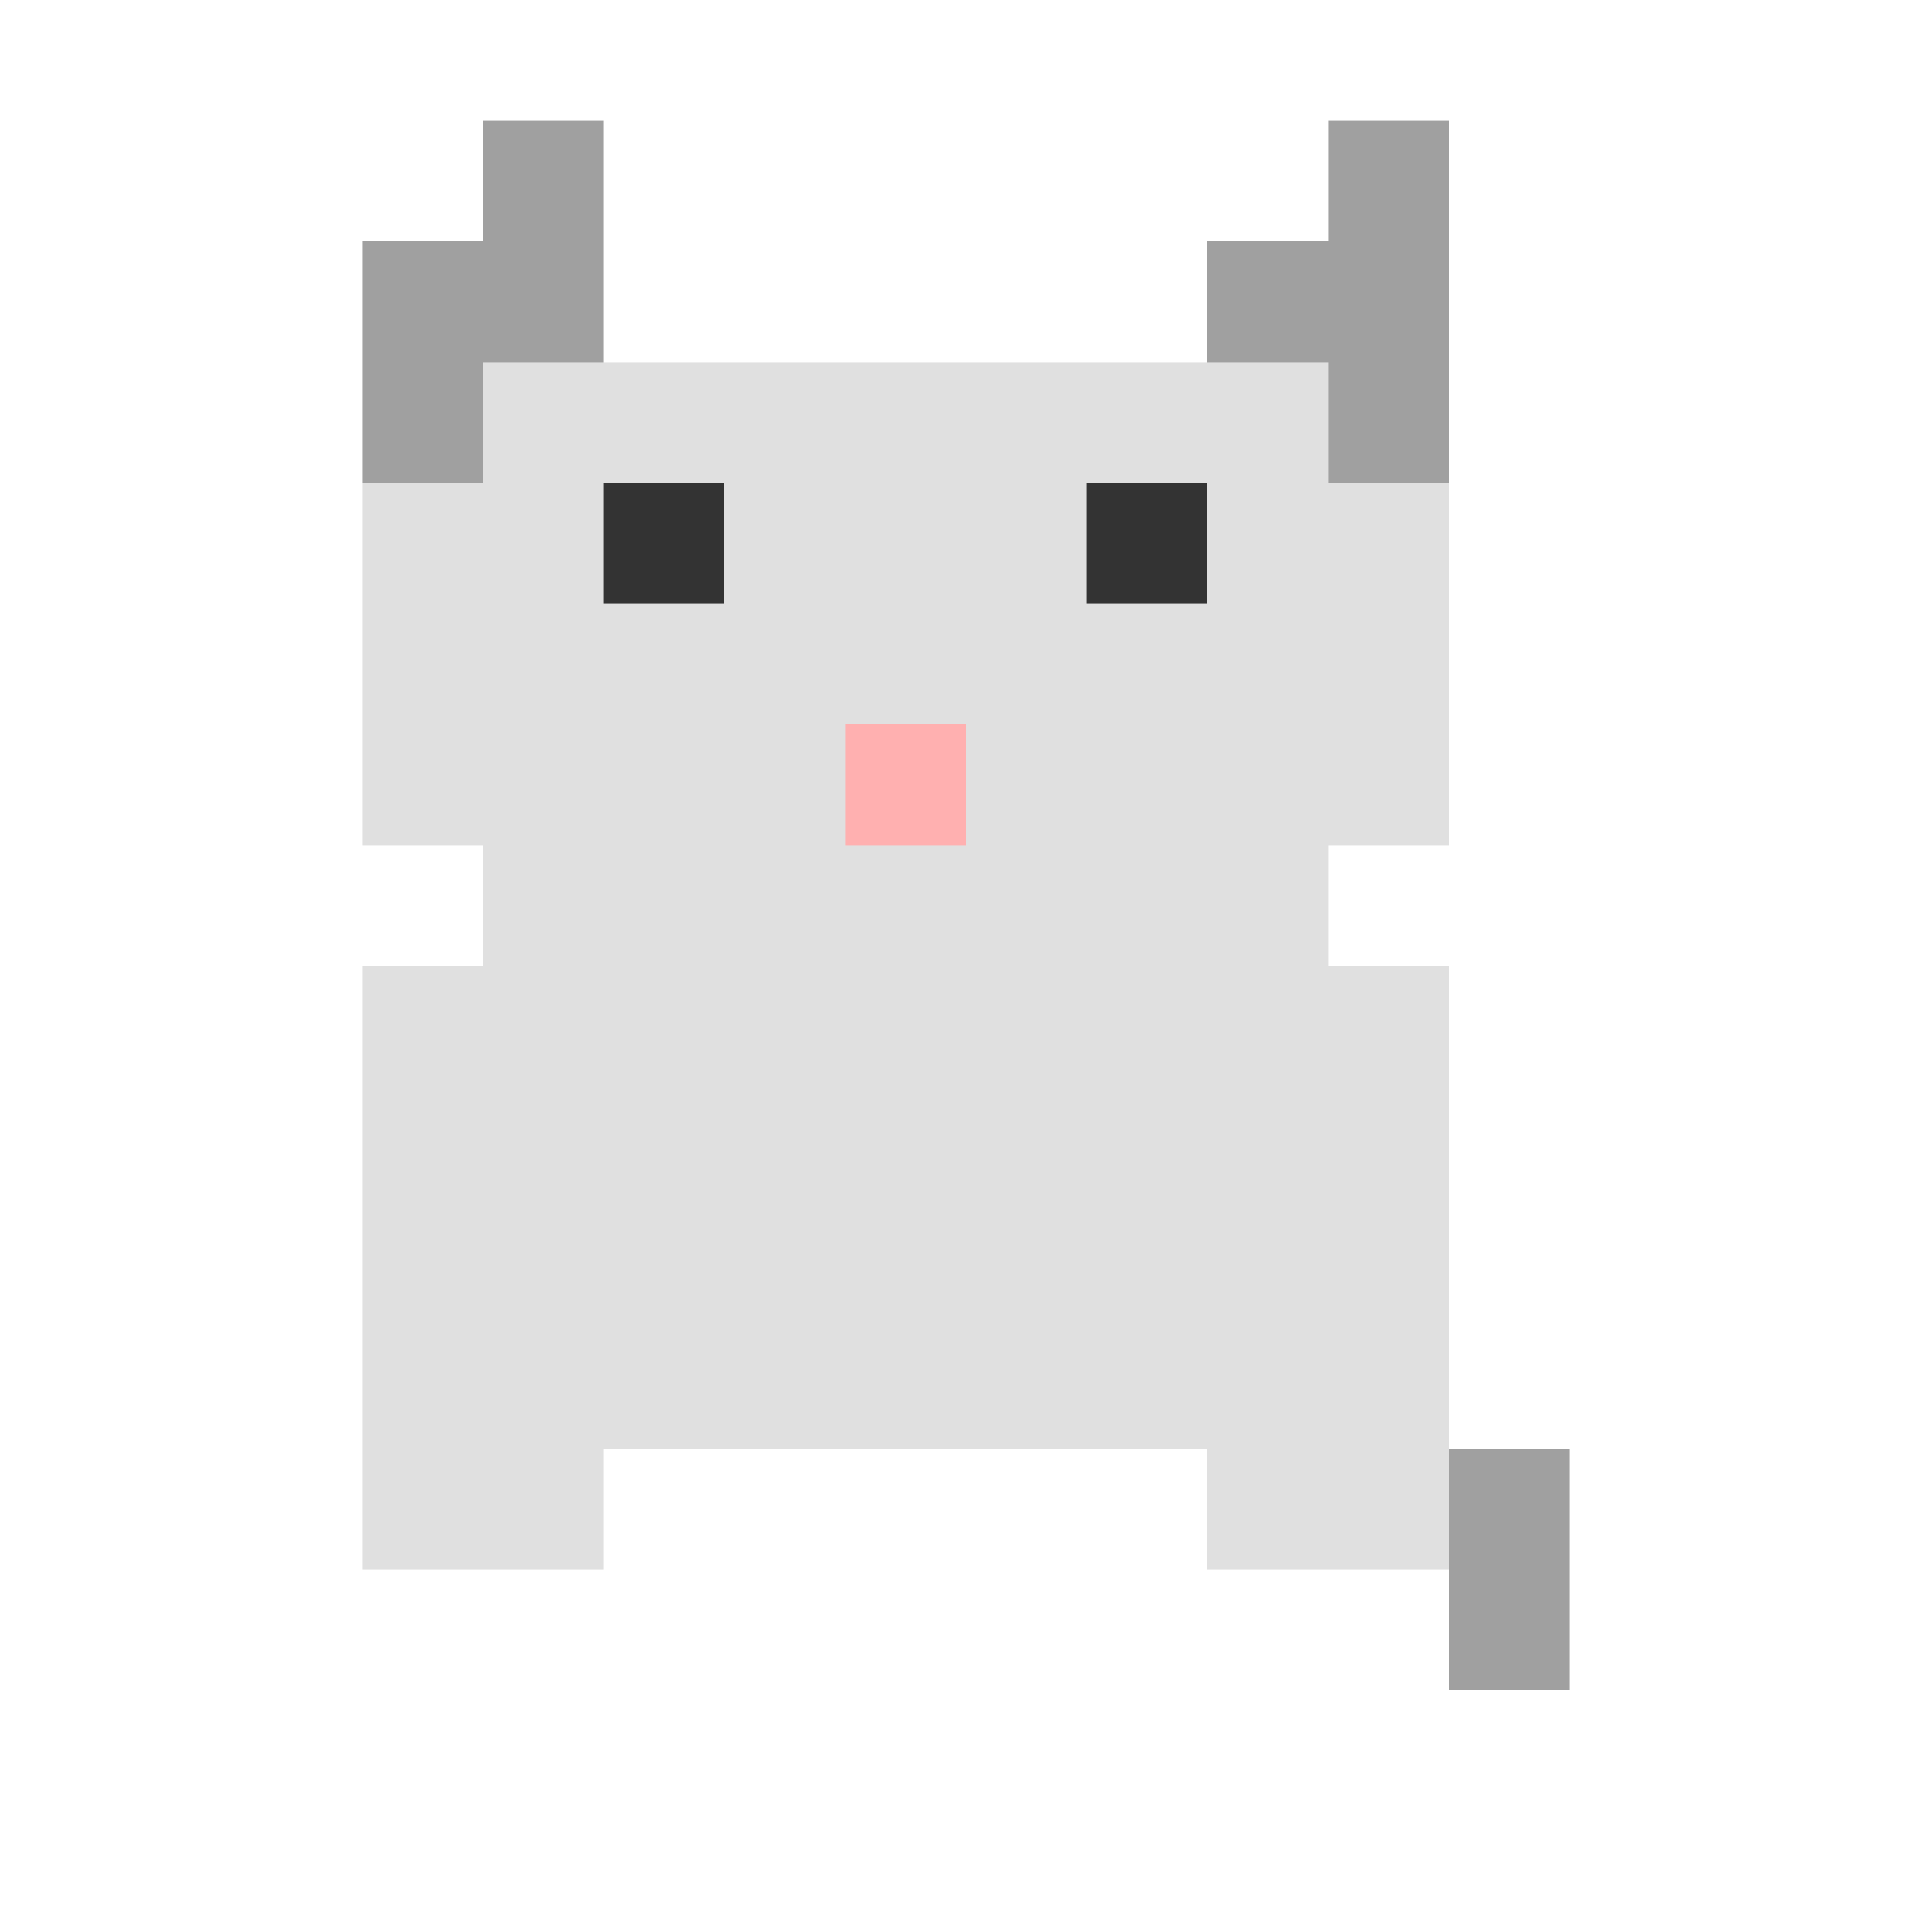
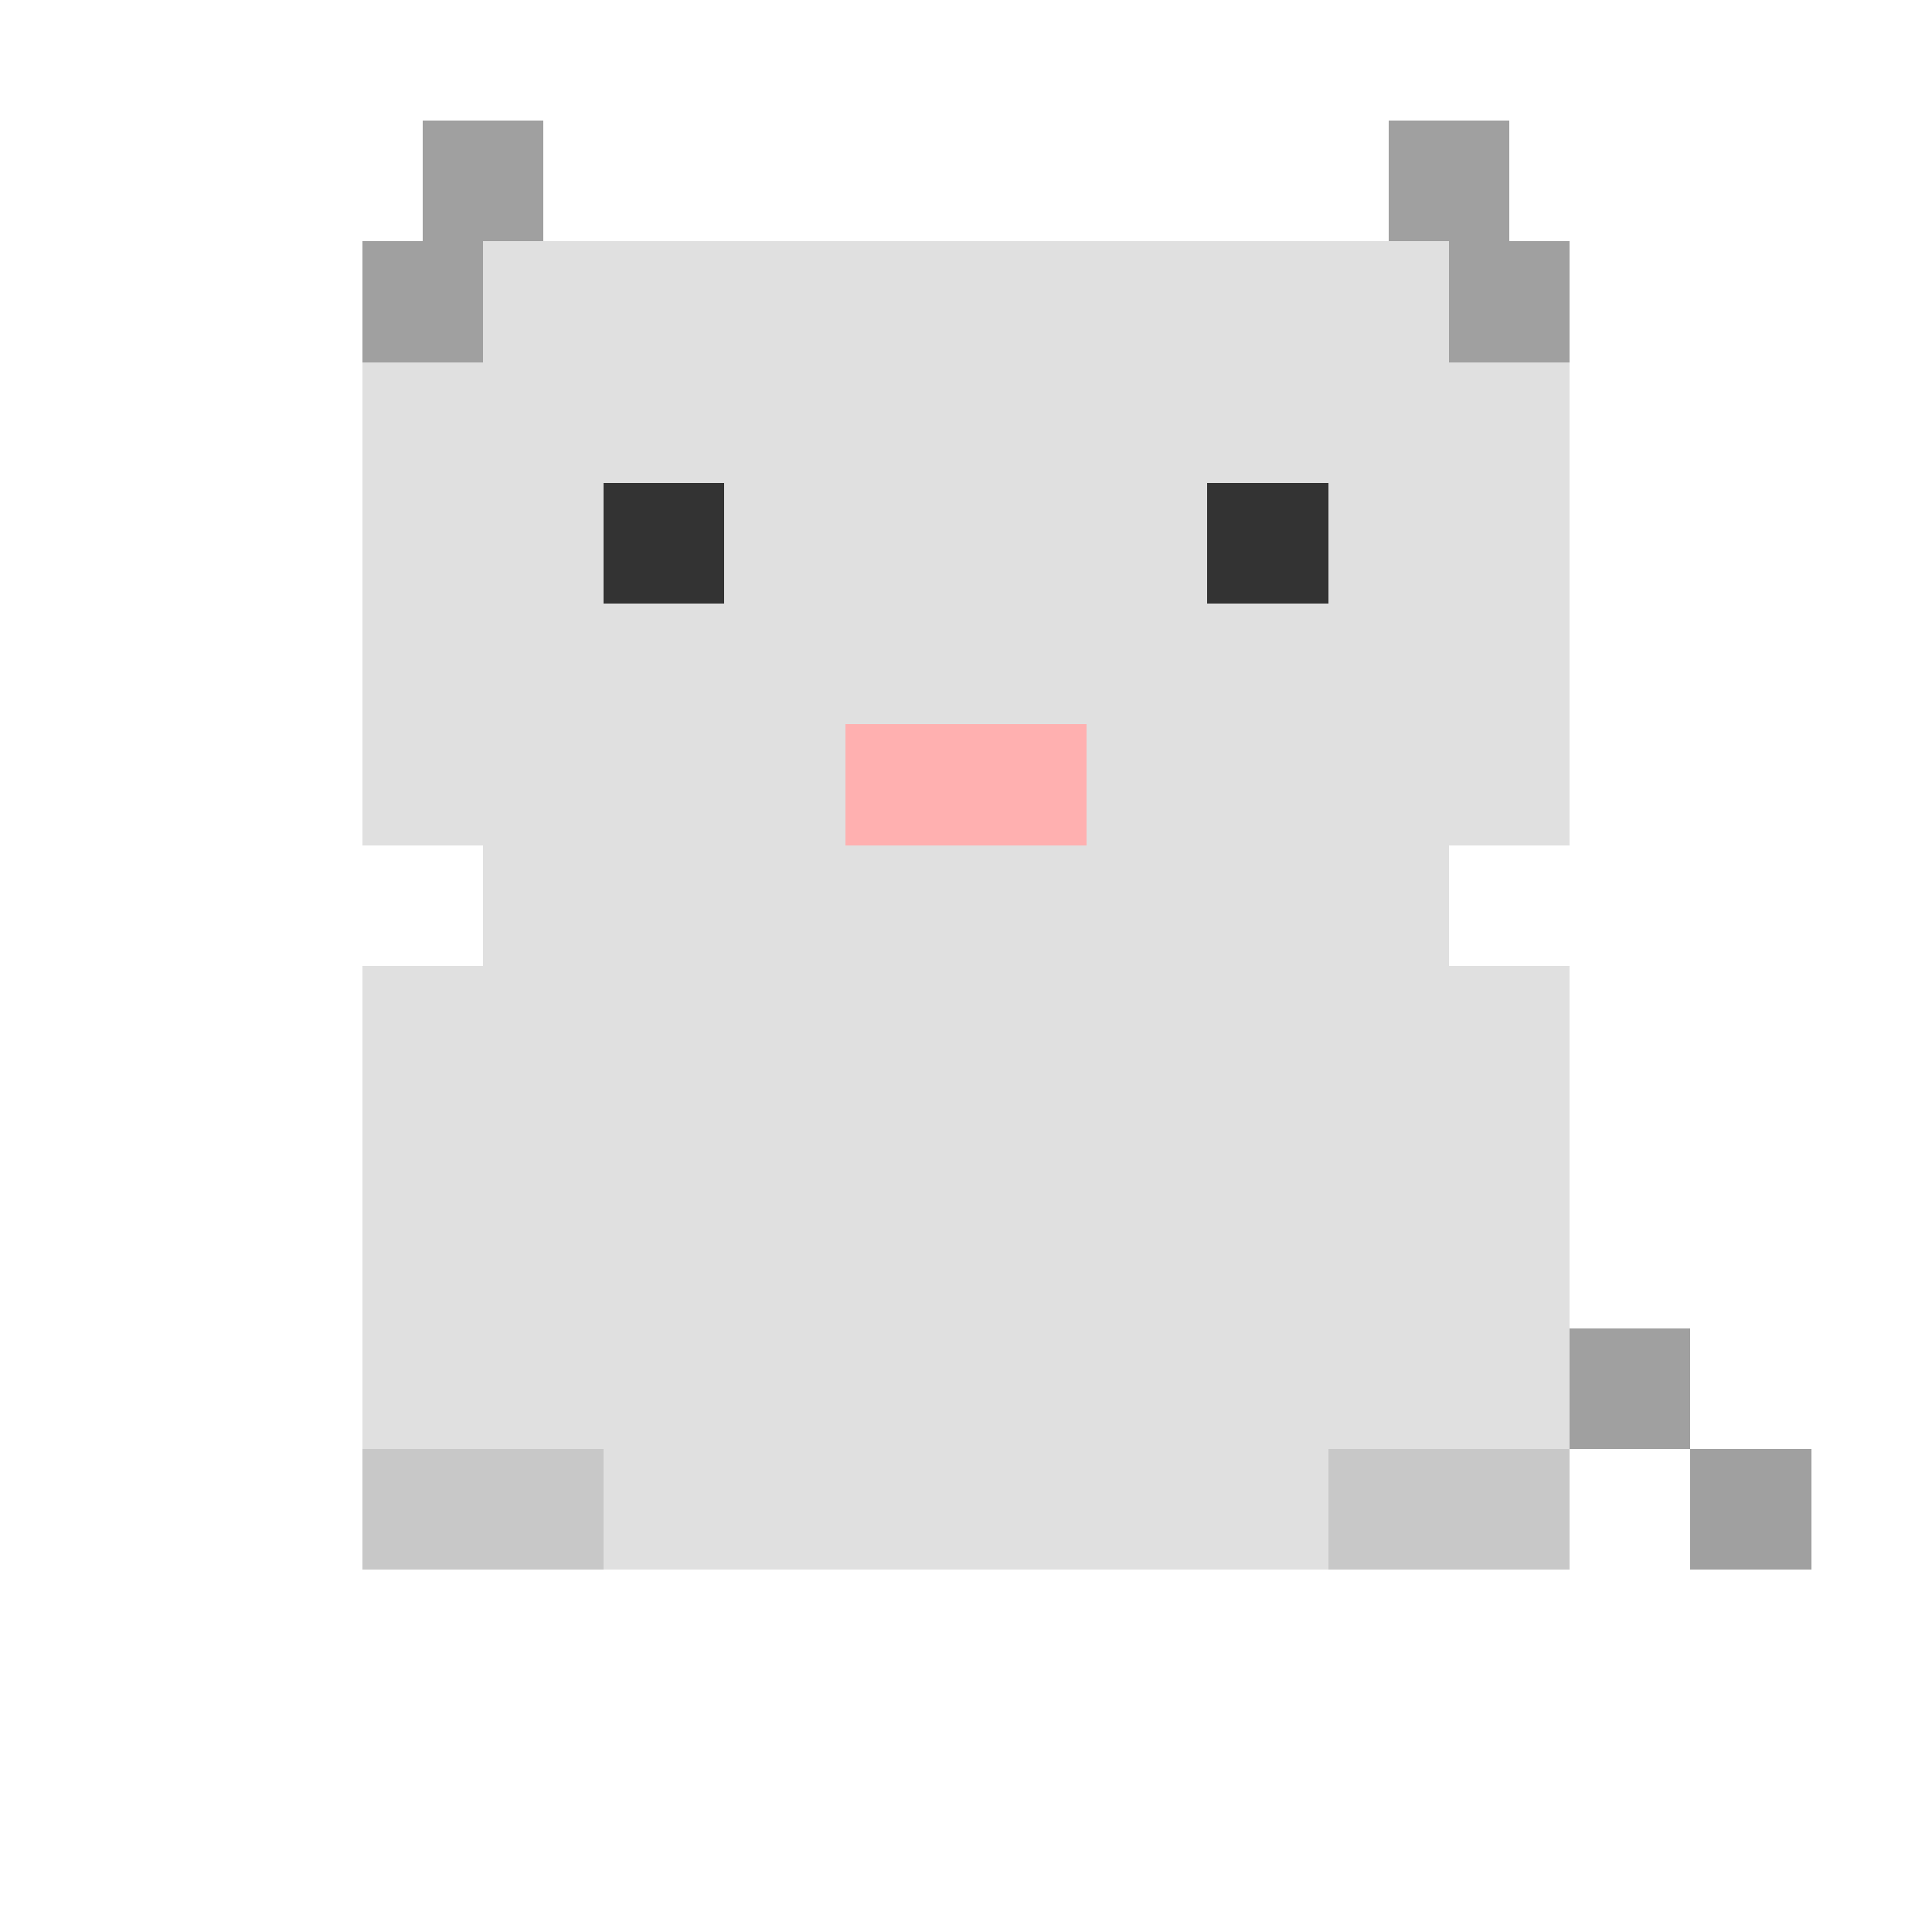
- <svg xmlns="http://www.w3.org/2000/svg" viewBox="0 0 16 16" width="16" height="16" shape-rendering="crispEdges">
-   <rect x="4" y="1" width="1" height="1" fill="#A0A0A0" />
-   <rect x="3" y="2" width="1" height="1" fill="#A0A0A0" />
-   <rect x="4" y="2" width="1" height="1" fill="#A0A0A0" />
-   <rect x="11" y="1" width="1" height="1" fill="#A0A0A0" />
-   <rect x="10" y="2" width="1" height="1" fill="#A0A0A0" />
-   <rect x="11" y="2" width="1" height="1" fill="#A0A0A0" />
-   <rect x="3" y="3" width="1" height="1" fill="#A0A0A0" />
-   <rect x="11" y="3" width="1" height="1" fill="#A0A0A0" />
-   <rect x="4" y="3" width="7" height="1" fill="#E0E0E0" />
-   <rect x="3" y="4" width="2" height="1" fill="#E0E0E0" />
-   <rect x="5" y="4" width="1" height="1" fill="#333333" />
-   <rect x="6" y="4" width="3" height="1" fill="#E0E0E0" />
-   <rect x="9" y="4" width="1" height="1" fill="#333333" />
-   <rect x="10" y="4" width="2" height="1" fill="#E0E0E0" />
-   <rect x="3" y="5" width="9" height="1" fill="#E0E0E0" />
-   <rect x="3" y="6" width="4" height="1" fill="#E0E0E0" />
-   <rect x="7" y="6" width="1" height="1" fill="#FFB0B0" />
-   <rect x="8" y="6" width="4" height="1" fill="#E0E0E0" />
-   <rect x="4" y="7" width="7" height="1" fill="#E0E0E0" />
-   <rect x="3" y="8" width="9" height="1" fill="#E0E0E0" />
-   <rect x="3" y="9" width="9" height="1" fill="#E0E0E0" />
-   <rect x="3" y="10" width="9" height="1" fill="#E0E0E0" />
-   <rect x="3" y="11" width="9" height="1" fill="#E0E0E0" />
-   <rect x="3" y="12" width="2" height="1" fill="#E0E0E0" />
-   <rect x="10" y="12" width="2" height="1" fill="#E0E0E0" />
-   <rect x="12" y="12" width="1" height="1" fill="#A0A0A0" />
-   <rect x="12" y="13" width="1" height="1" fill="#A0A0A0" />
+ <svg xmlns="http://www.w3.org/2000/svg" viewBox="0 0 32 32" width="32" height="32" shape-rendering="crispEdges">
+   <rect x="7" y="2" width="2" height="2" fill="#A0A0A0" />
+   <rect x="6" y="4" width="2" height="2" fill="#A0A0A0" />
+   <rect x="8" y="4" width="2" height="2" fill="#C8C8C8" />
+   <rect x="23" y="2" width="2" height="2" fill="#A0A0A0" />
+   <rect x="24" y="4" width="2" height="2" fill="#A0A0A0" />
+   <rect x="22" y="4" width="2" height="2" fill="#C8C8C8" />
+   <rect x="8" y="4" width="2" height="2" fill="#E0E0E0" />
+   <rect x="10" y="4" width="12" height="2" fill="#E0E0E0" />
+   <rect x="22" y="4" width="2" height="2" fill="#E0E0E0" />
+   <rect x="6" y="6" width="20" height="2" fill="#E0E0E0" />
+   <rect x="6" y="8" width="4" height="2" fill="#E0E0E0" />
+   <rect x="10" y="8" width="2" height="2" fill="#333333" />
+   <rect x="12" y="8" width="8" height="2" fill="#E0E0E0" />
+   <rect x="20" y="8" width="2" height="2" fill="#333333" />
+   <rect x="22" y="8" width="4" height="2" fill="#E0E0E0" />
+   <rect x="6" y="10" width="20" height="2" fill="#E0E0E0" />
+   <rect x="6" y="12" width="8" height="2" fill="#E0E0E0" />
+   <rect x="14" y="12" width="4" height="2" fill="#FFB0B0" />
+   <rect x="18" y="12" width="8" height="2" fill="#E0E0E0" />
+   <rect x="8" y="14" width="16" height="2" fill="#E0E0E0" />
+   <rect x="6" y="16" width="20" height="2" fill="#E0E0E0" />
+   <rect x="6" y="18" width="20" height="2" fill="#E0E0E0" />
+   <rect x="6" y="20" width="20" height="2" fill="#E0E0E0" />
+   <rect x="6" y="22" width="20" height="2" fill="#E0E0E0" />
+   <rect x="6" y="24" width="4" height="2" fill="#C8C8C8" />
+   <rect x="10" y="24" width="12" height="2" fill="#E0E0E0" />
+   <rect x="22" y="24" width="4" height="2" fill="#C8C8C8" />
+   <rect x="26" y="22" width="2" height="2" fill="#A0A0A0" />
+   <rect x="28" y="24" width="2" height="2" fill="#A0A0A0" />
</svg>
